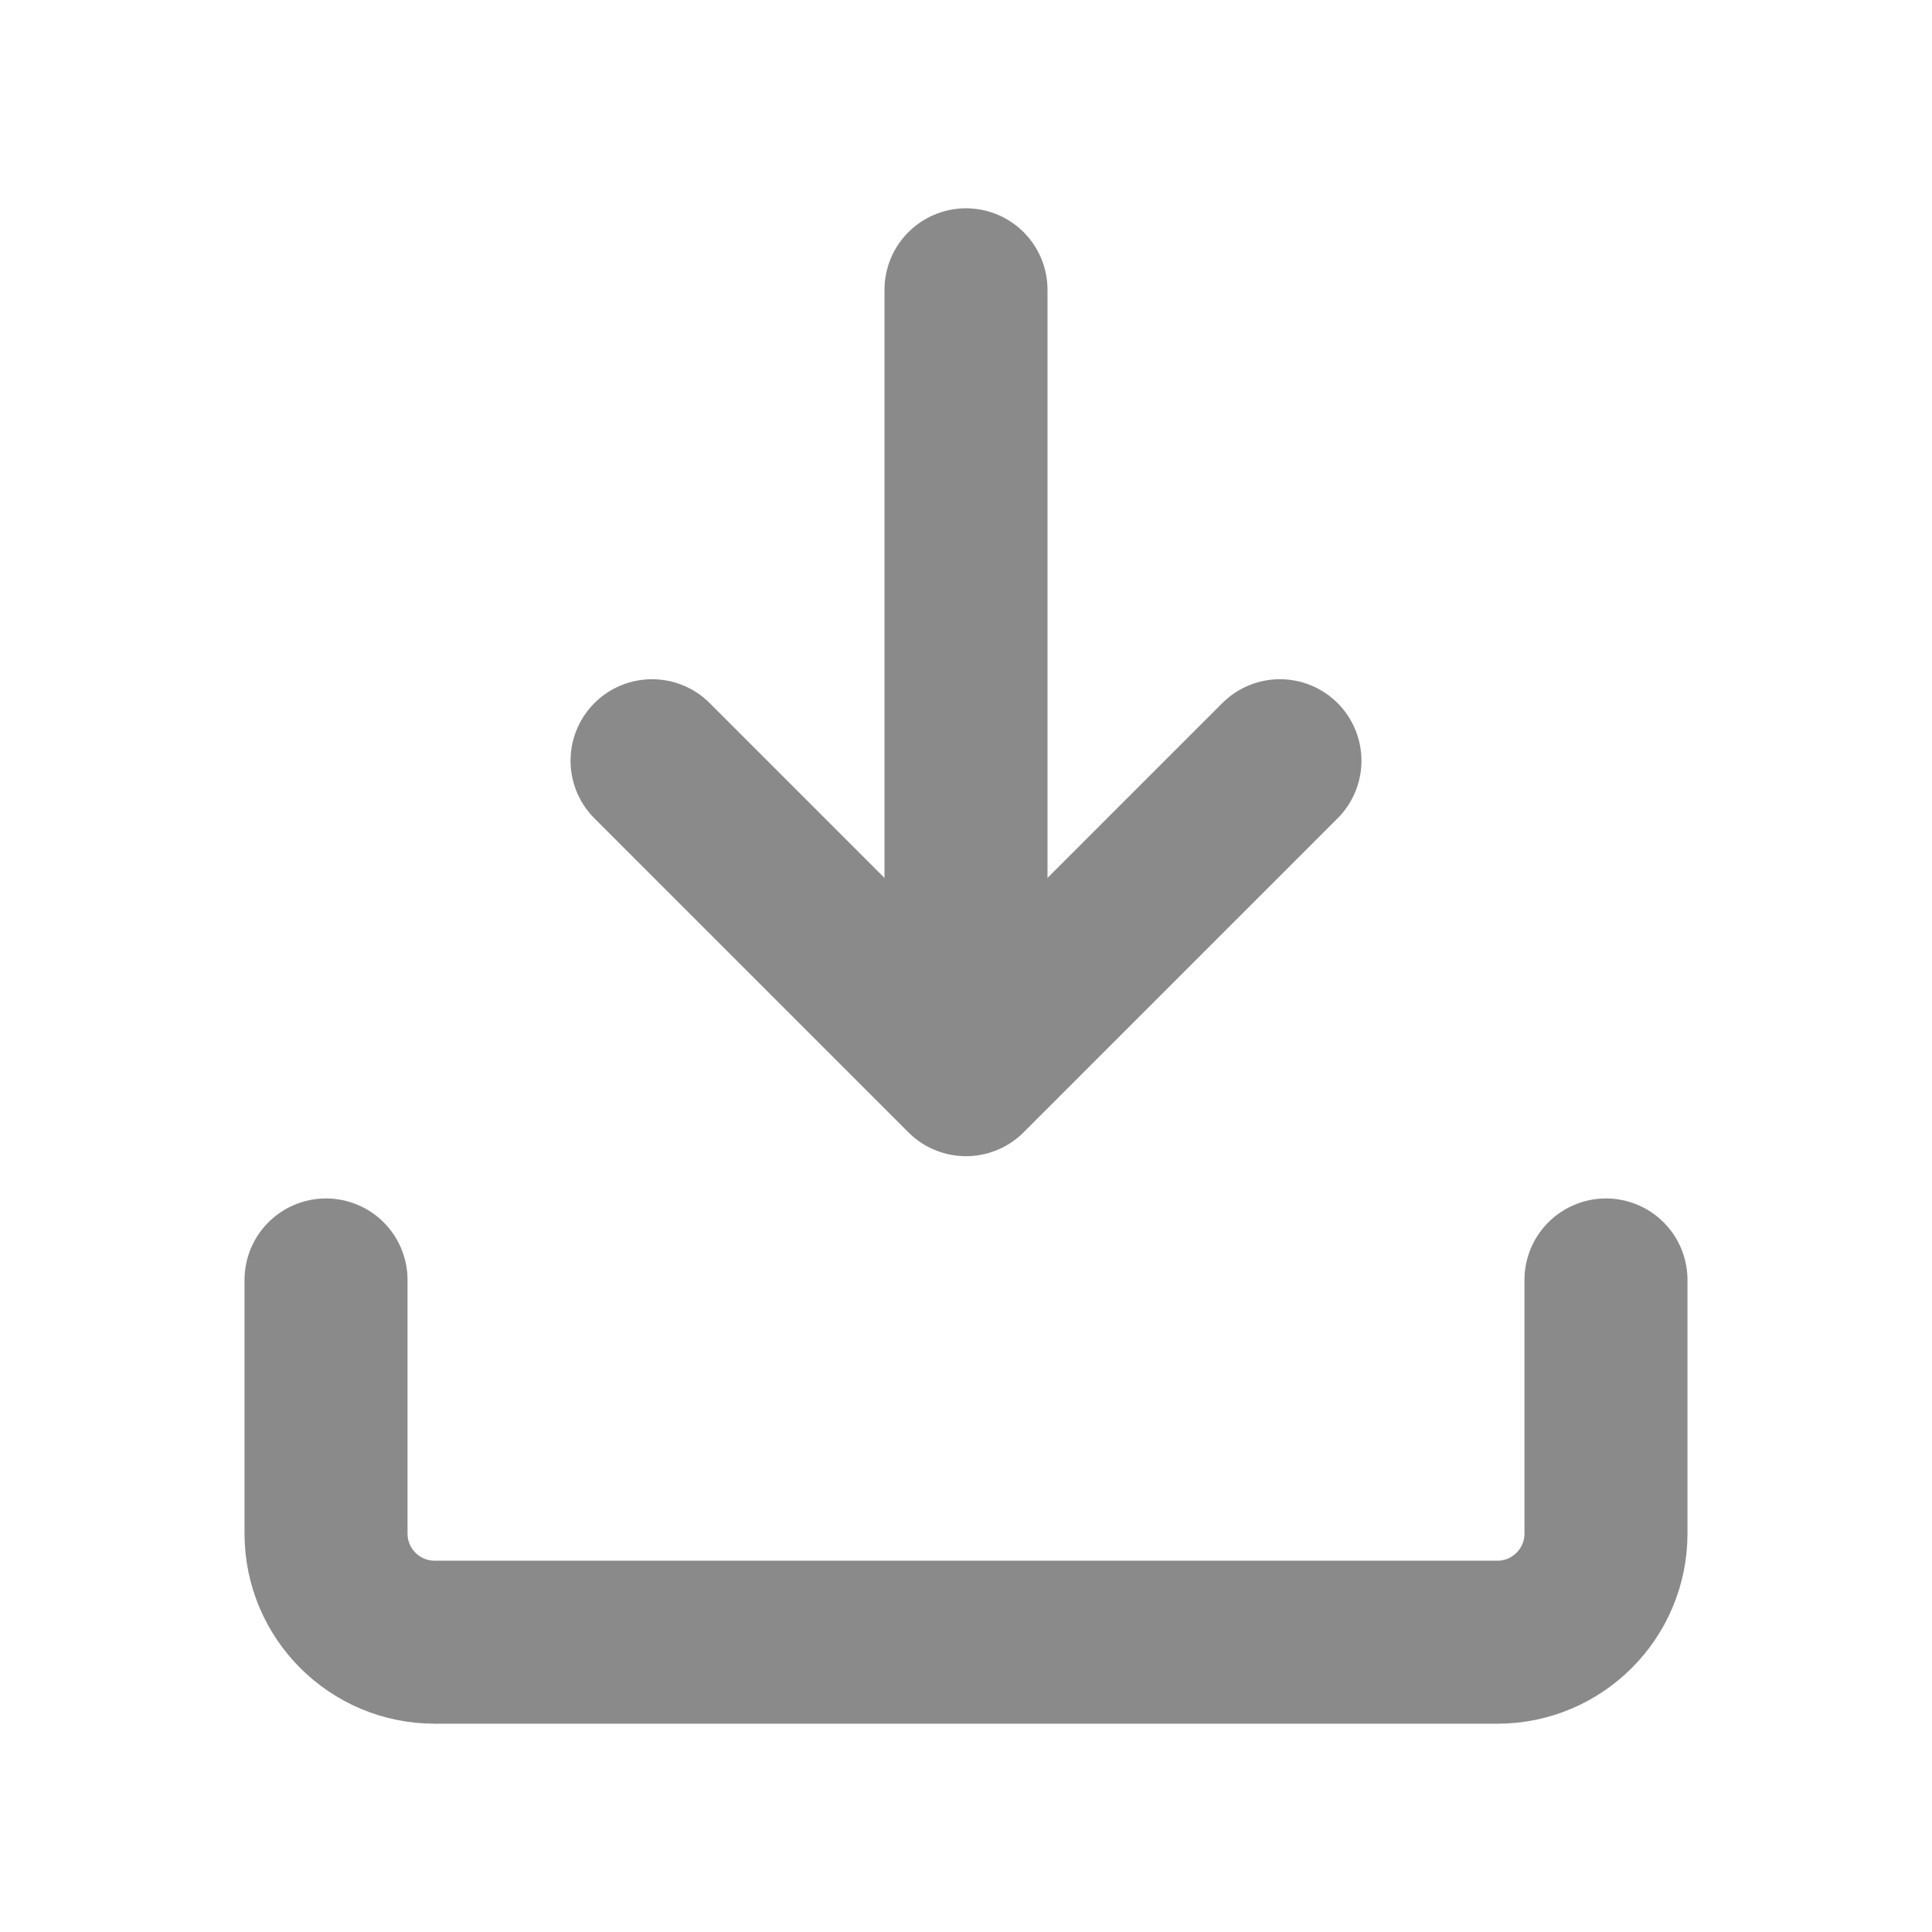
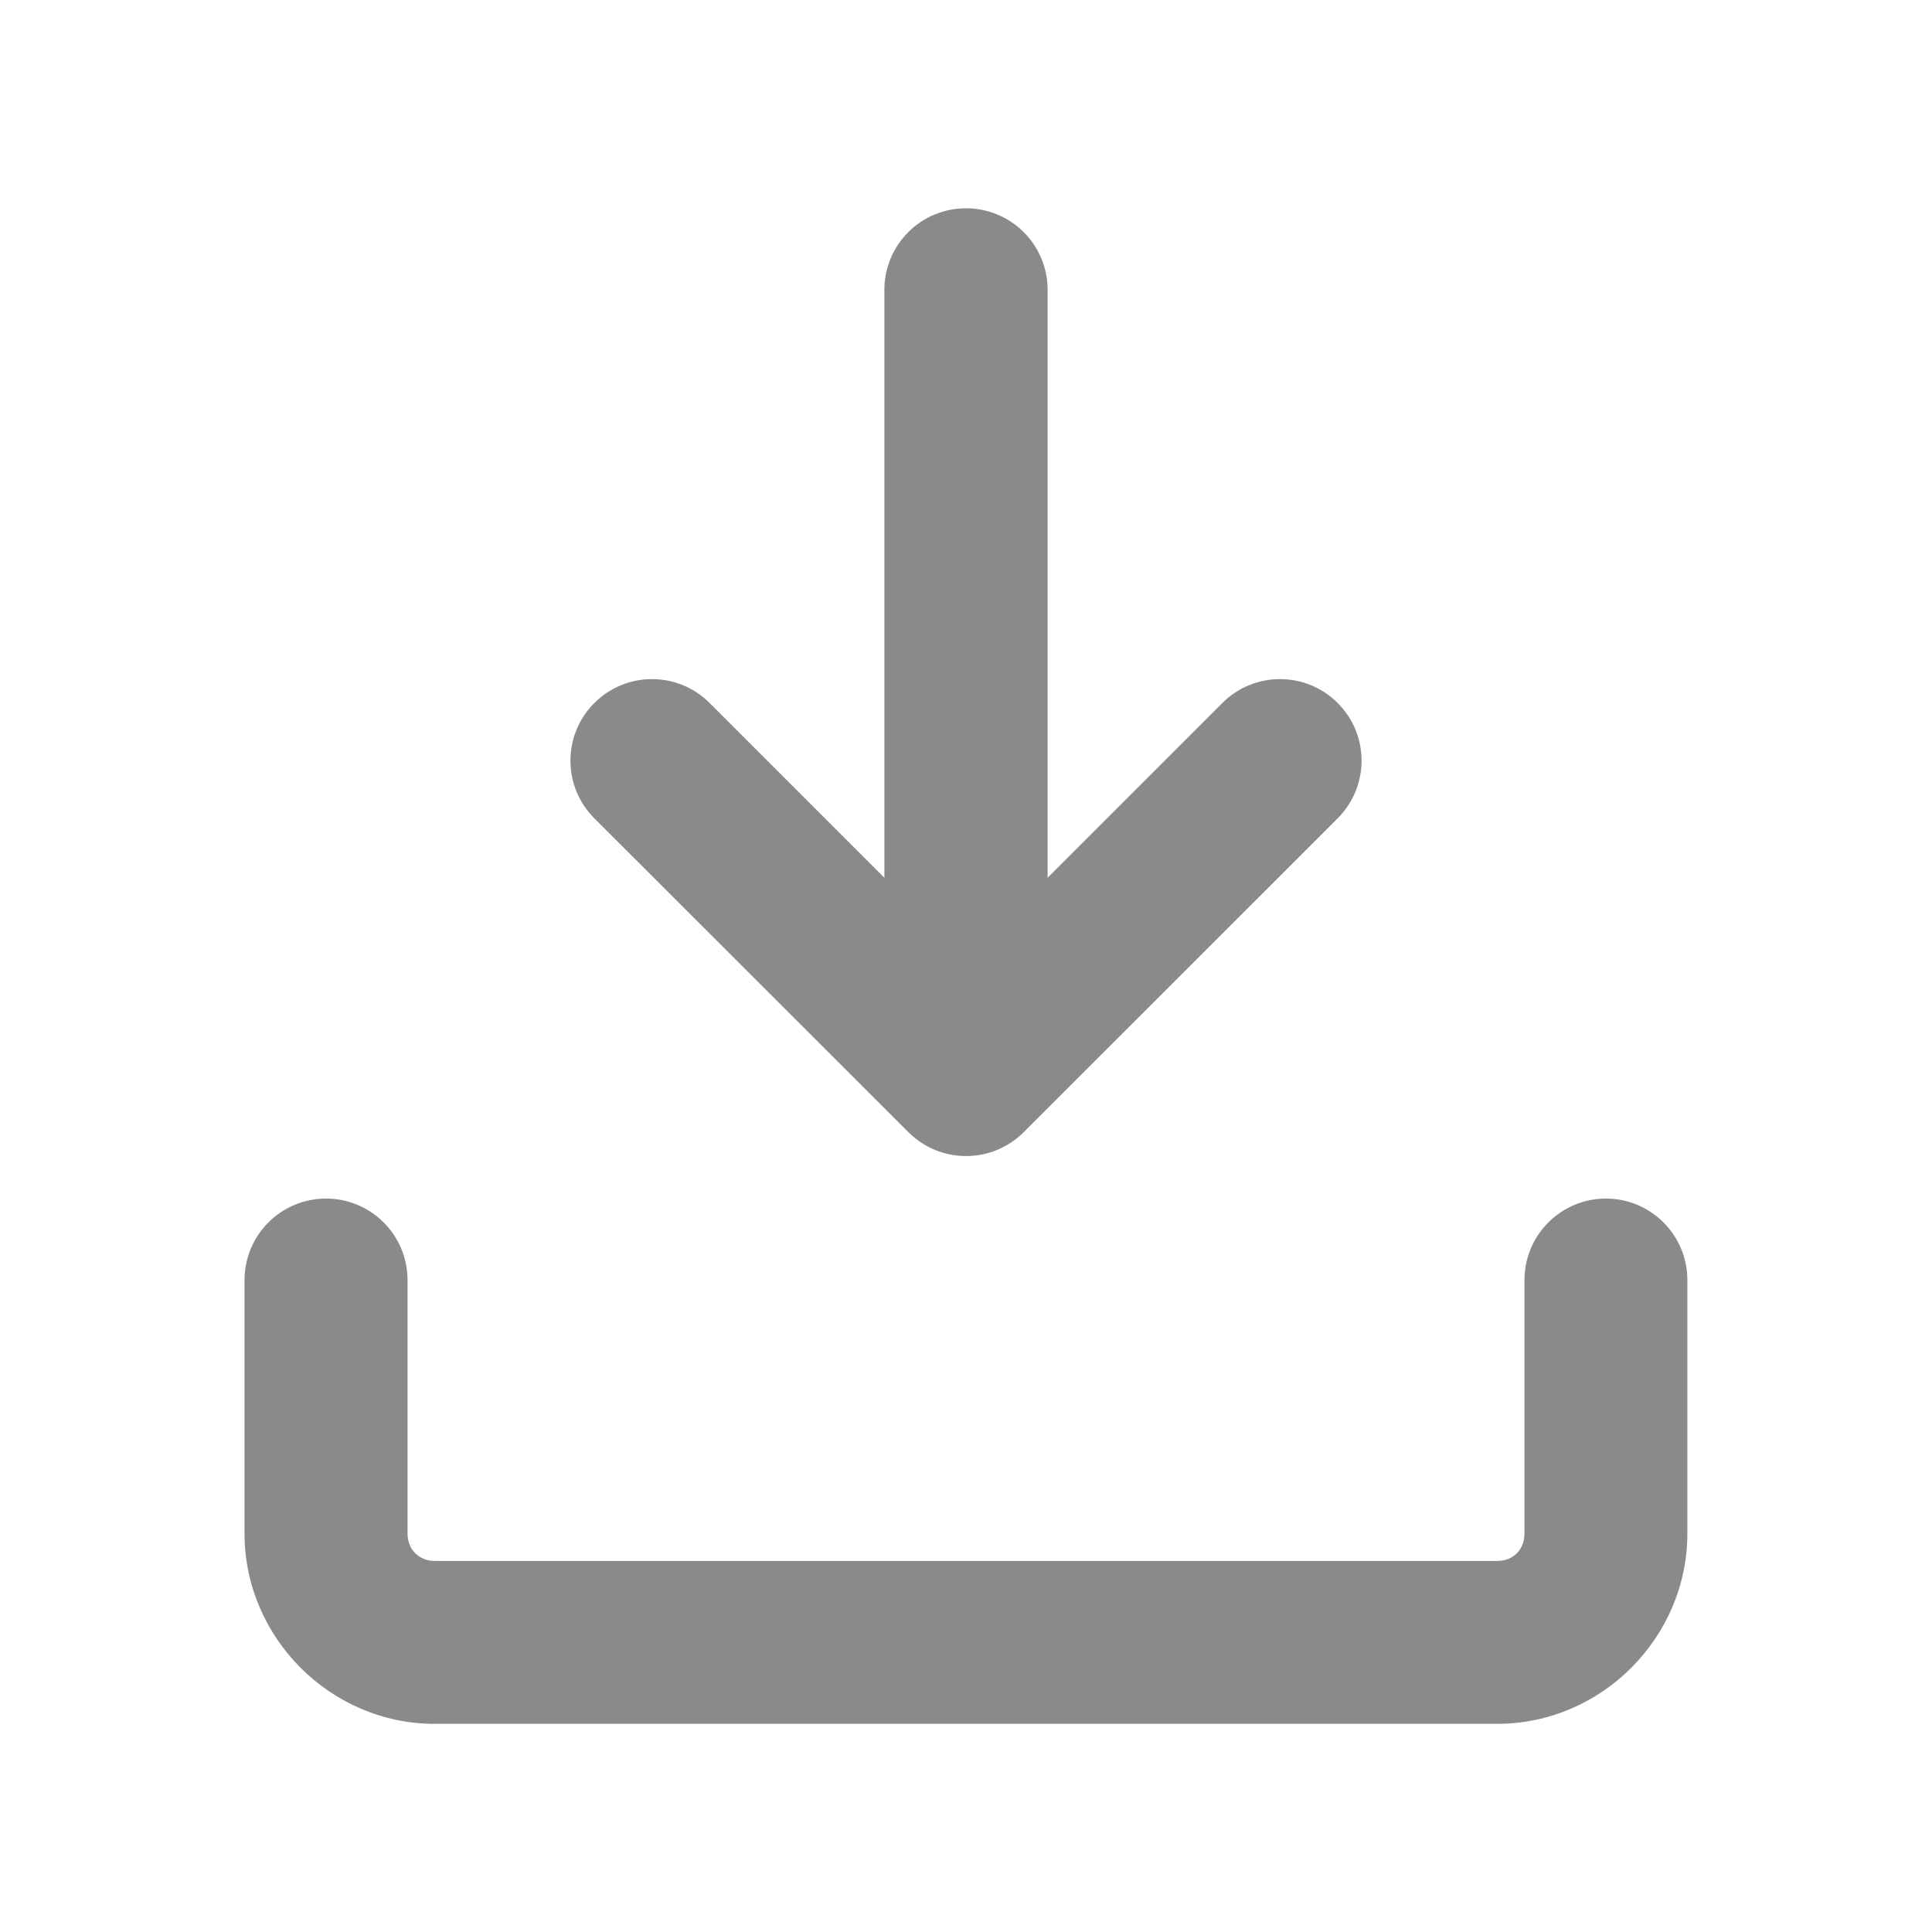
- <svg xmlns="http://www.w3.org/2000/svg" width="16" height="16" viewBox="0 0 16 16">
-   <g fill="none" stroke="#8a8a8a" stroke-width="1.35" stroke-linecap="round" stroke-linejoin="round">
-     <path d="M8 2.4v6.3" />
-     <path d="M5.4 6.3 8 8.9l2.6-2.6" />
-     <path d="M2.7 10.6v2.1a0.9 0.9 0 0 0 0.9 0.9h8.8a0.9 0.9 0 0 0 0.9-0.9v-2.1" />
+ <svg xmlns="http://www.w3.org/2000/svg" width="16" height="16" viewBox="0 0 16 16" version="1.1" id="svg3">
+   <defs id="defs3" />
+   <g id="g3">
+     <path style="baseline-shift:baseline;display:inline;overflow:visible;vector-effect:none;fill:#8a8a8a;stroke:none;stroke-linecap:butt;stroke-linejoin:miter;enable-background:accumulate;stop-color:#000000;stop-opacity:1;opacity:1" d="M 8,1.725 A 0.675,0.675 0 0 0 7.324,2.4 V 8.699 A 0.675,0.675 0 0 0 8,9.375 0.675,0.675 0 0 0 8.676,8.699 V 2.4 A 0.675,0.675 0 0 0 8,1.725 Z" id="path1" />
+     <path style="baseline-shift:baseline;display:inline;overflow:visible;vector-effect:none;fill:#8a8a8a;stroke:none;stroke-linecap:butt;stroke-linejoin:miter;enable-background:accumulate;stop-color:#000000;stop-opacity:1;opacity:1" d="m 4.922,5.822 a 0.675,0.675 0 0 0 0,0.955 l 2.602,2.6 a 0.675,0.675 0 0 0 0.953,0 L 11.078,6.777 a 0.675,0.675 0 0 0 0,-0.955 0.675,0.675 0 0 0 -0.955,0 L 8,7.945 5.877,5.822 a 0.675,0.675 0 0 0 -0.955,0 z" id="path2" />
+     <path style="baseline-shift:baseline;display:inline;overflow:visible;vector-effect:none;fill:#8a8a8a;stroke:none;stroke-linecap:butt;stroke-linejoin:miter;enable-background:accumulate;stop-color:#000000;stop-opacity:1;opacity:1" d="M 2.699,9.926 A 0.675,0.675 0 0 0 2.025,10.6 v 2.1 c 0,0.862 0.712,1.576 1.574,1.576 h 8.801 c 0.862,0 1.574,-0.714 1.574,-1.576 v -2.1 A 0.675,0.675 0 0 0 13.301,9.926 0.675,0.675 0 0 0 12.625,10.6 v 2.1 c 0,0.132 -0.092,0.227 -0.225,0.227 H 3.6 C 3.467,12.926 3.375,12.831 3.375,12.699 v -2.1 A 0.675,0.675 0 0 0 2.699,9.926 Z" id="path3" />
  </g>
</svg>
